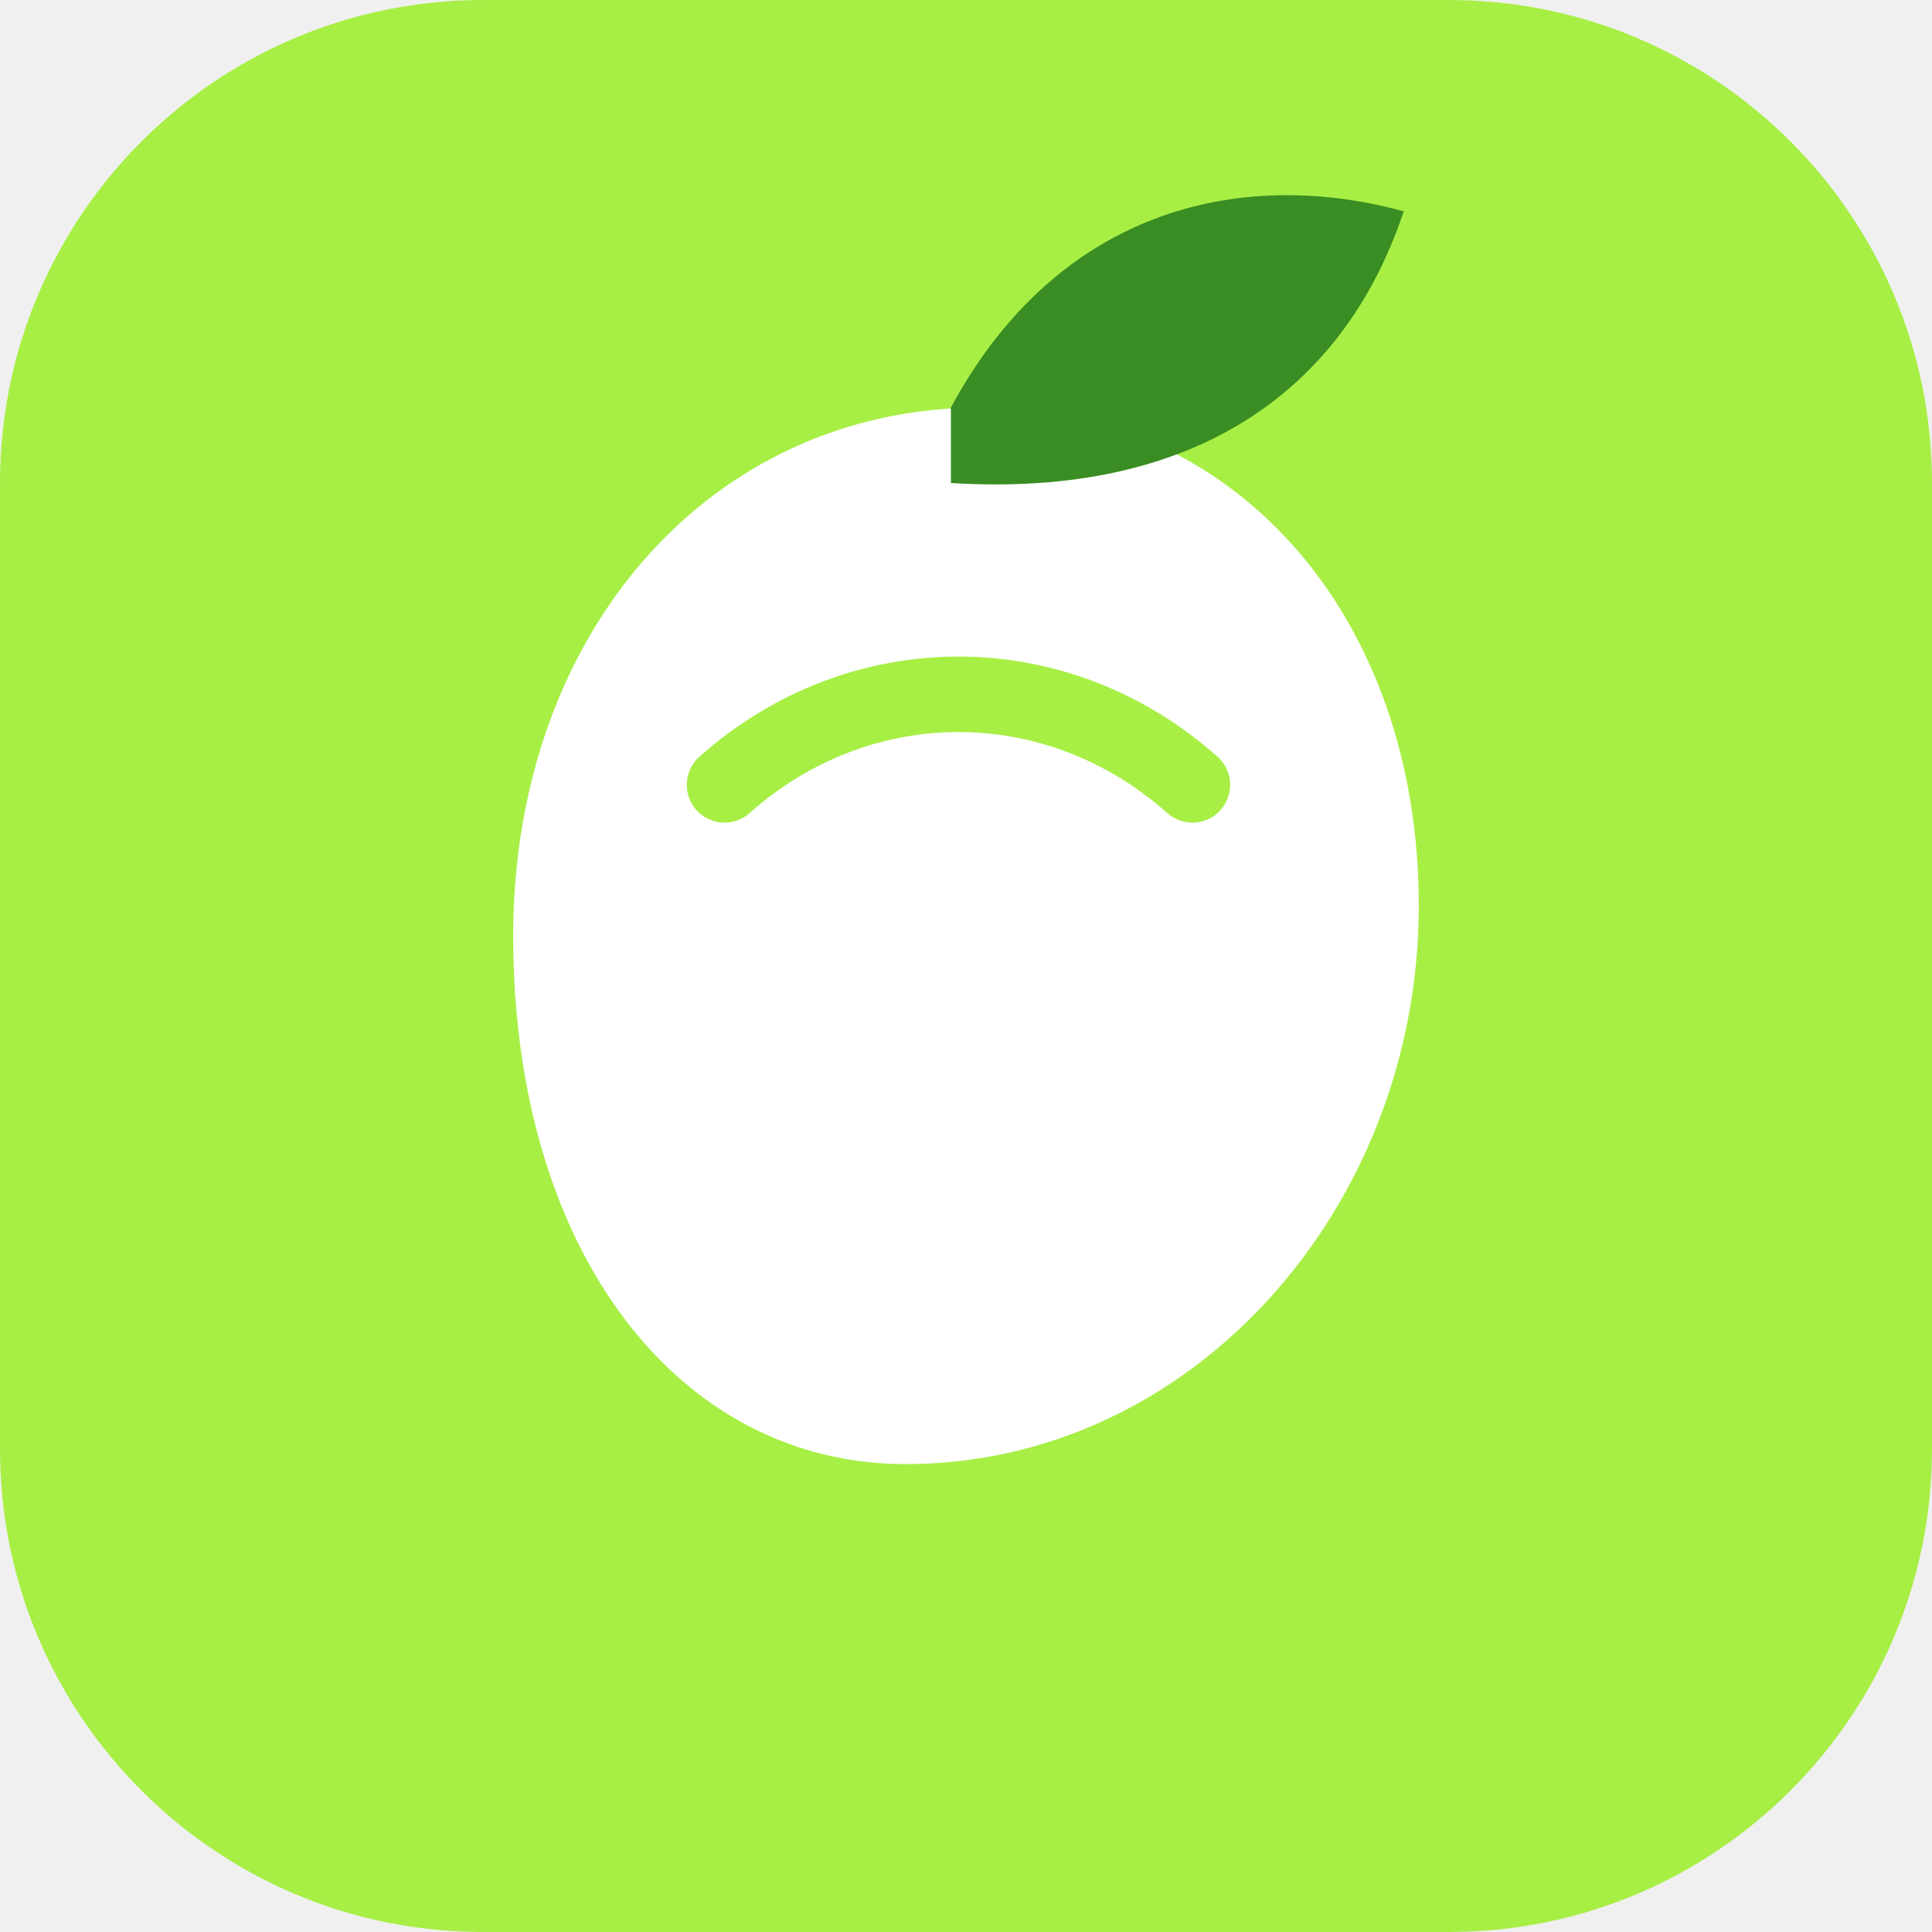
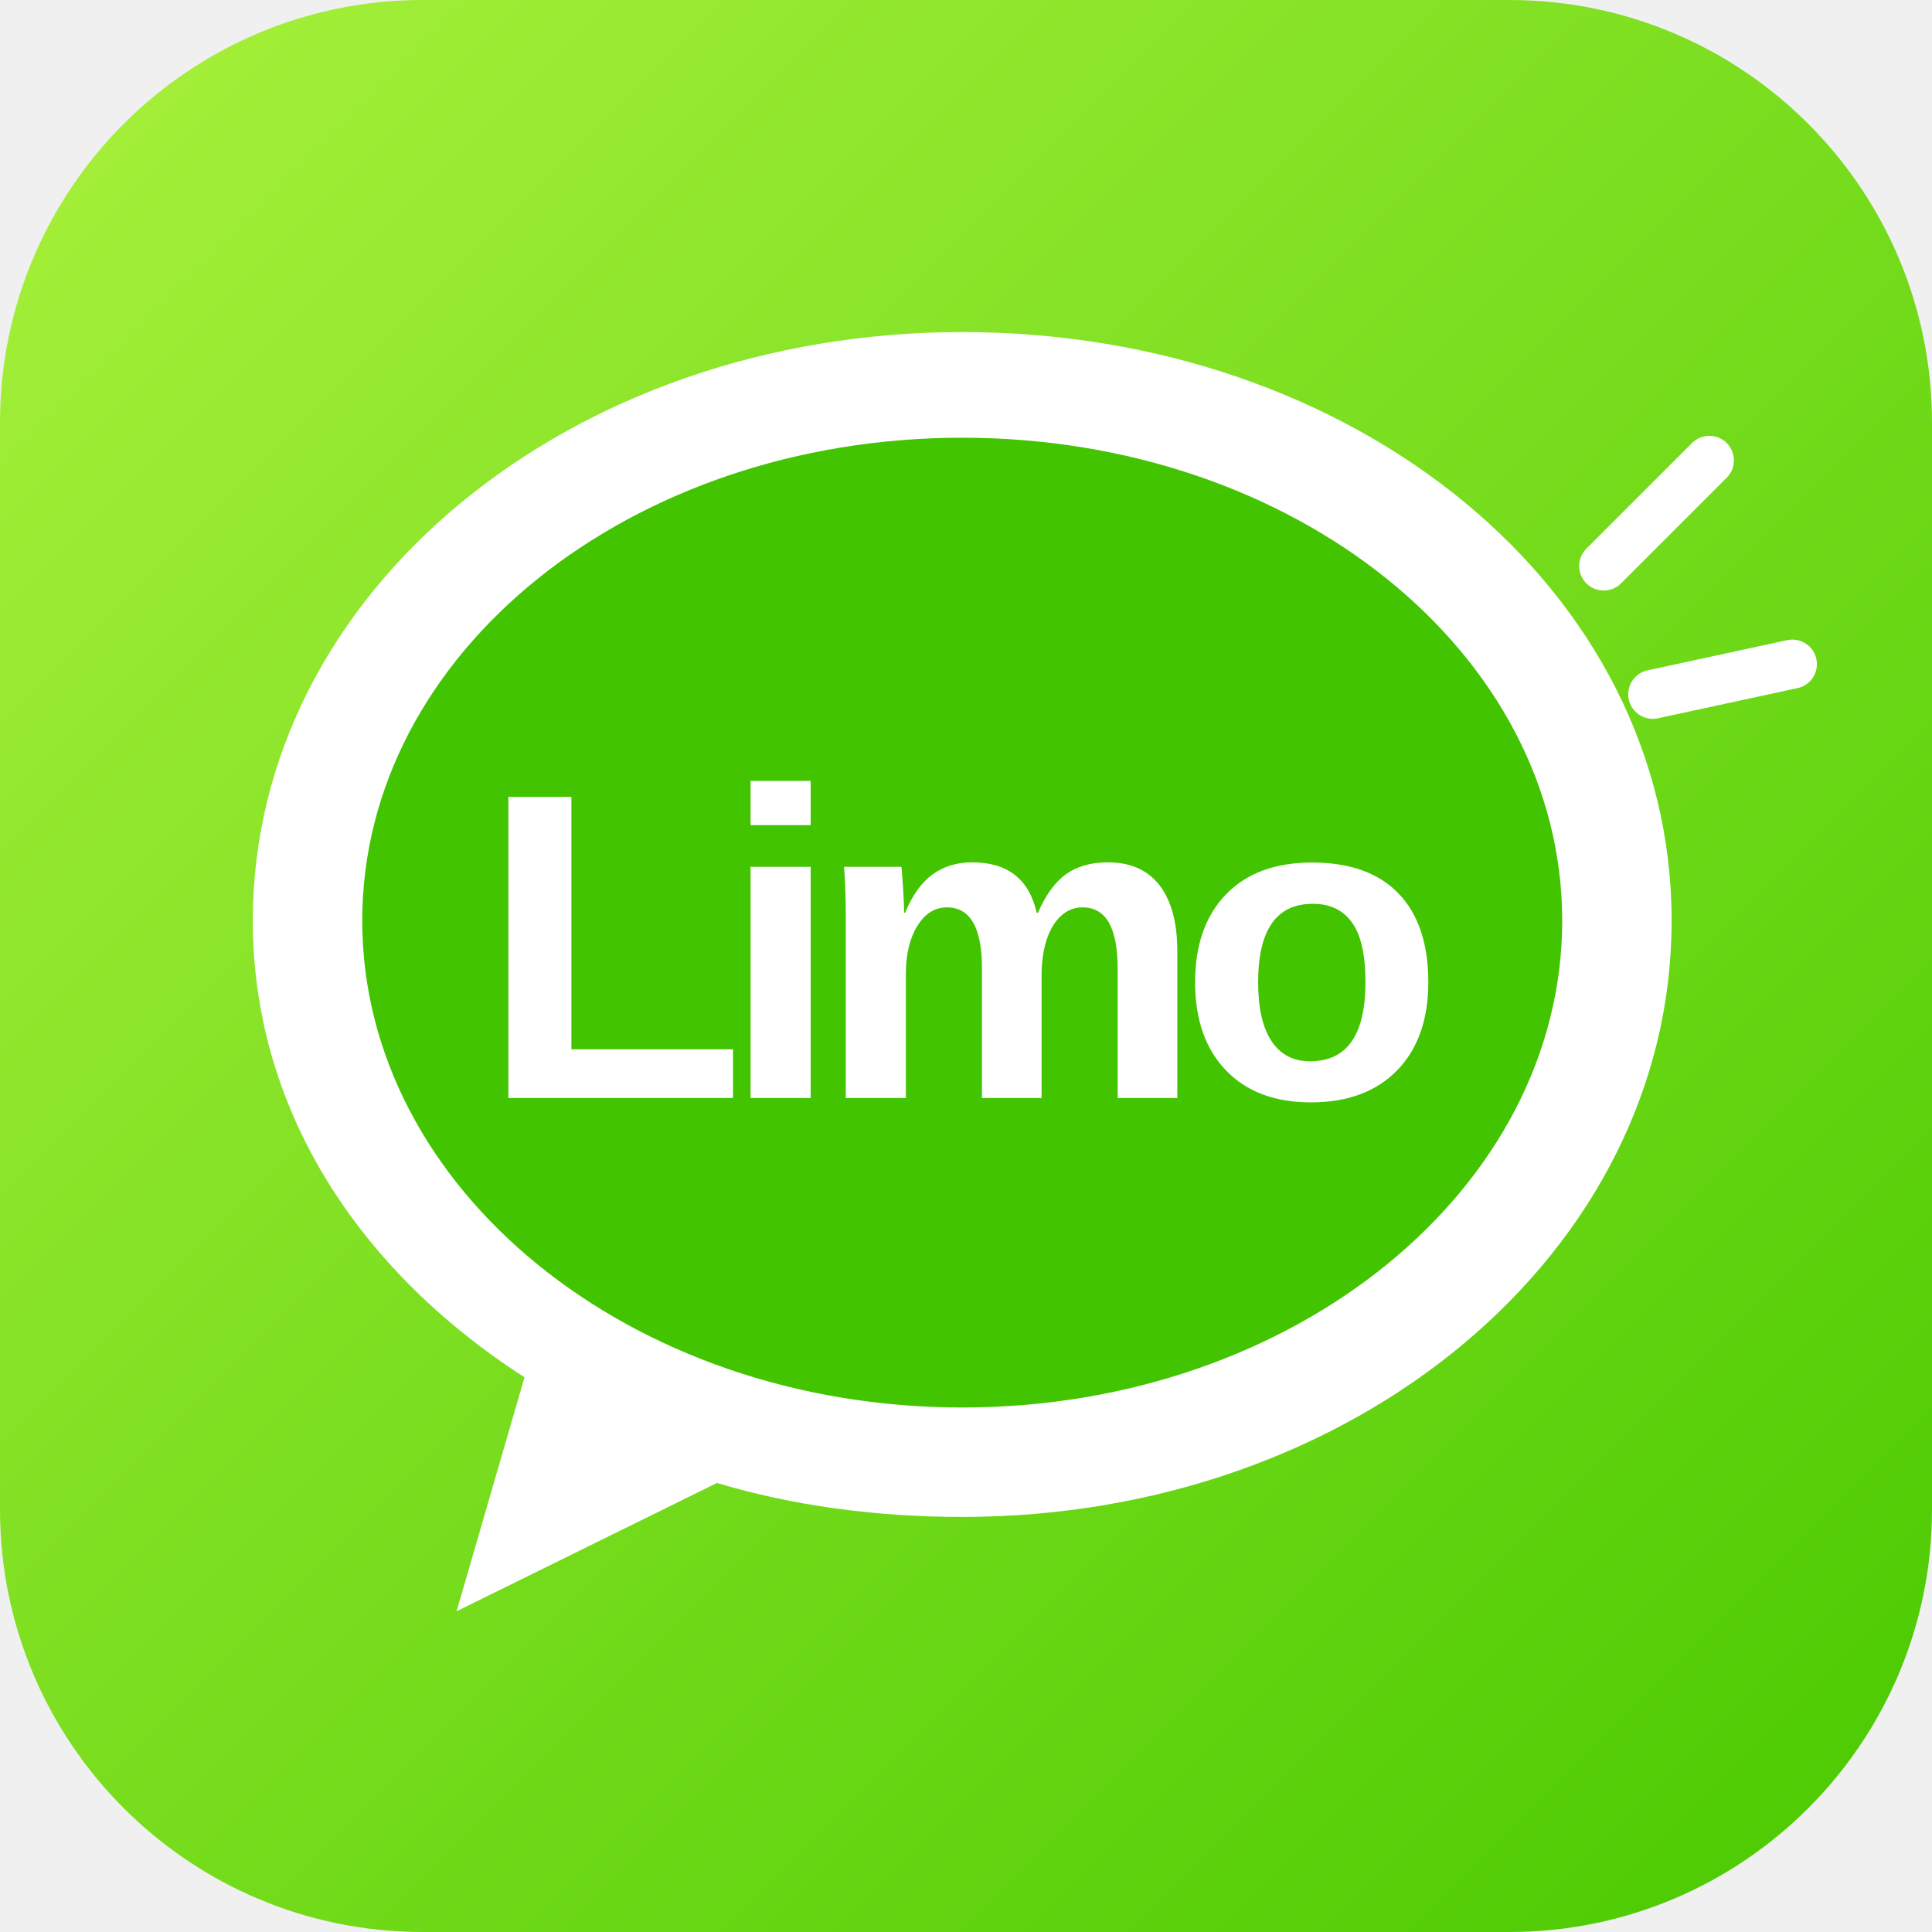
- <svg xmlns="http://www.w3.org/2000/svg" viewBox="0 0 128 128">
-   <rect width="128" height="128" rx="32" fill="#a7ef45" />
-   <path d="M34 62c0-20 13-35 31-35 17 0 29 14 29 33 0 20-15 37-34 37-15 0-26-14-26-35Z" fill="#fff" />
-   <path d="M63 27c7-13 19-16 30-13-4 12-14 19-30 18" fill="#398d22" />
-   <path d="M48 52c9-8 22-8 31 0" fill="none" stroke="#a7ef45" stroke-width="5" stroke-linecap="round" />
+ <svg xmlns="http://www.w3.org/2000/svg" viewBox="0 0 512 512" role="img" aria-labelledby="title desc">
+   <defs>
+     <linearGradient id="bg" x1="0" y1="0" x2="1" y2="1">
+       <stop offset="0" stop-color="#a9f13c" />
+       <stop offset="1" stop-color="#48c900" />
+     </linearGradient>
+   </defs>
+   <rect width="512" height="512" rx="112" fill="url(#bg)" />
+   <path d="M255 88C151 88 67 157 67 244c0 49 27 92 72 121l-18 62 69-34c20 6 42 9 65 9 104 0 188-70 188-158S359 88 255 88Z" fill="#fff" />
+   <path d="M255 116c-88 0-159 57-159 128s71 129 159 129 159-58 159-129-71-128-159-128Z" fill="#42c400" />
+   <text x="255" y="291" text-anchor="middle" font-family="Arial,Helvetica,sans-serif" font-size="116" font-weight="800" letter-spacing="-7" fill="#fff">Limo</text>
+   <path d="M425 150l28-28m-15 62 37-8" fill="none" stroke="#fff" stroke-width="13" stroke-linecap="round" />
</svg>
